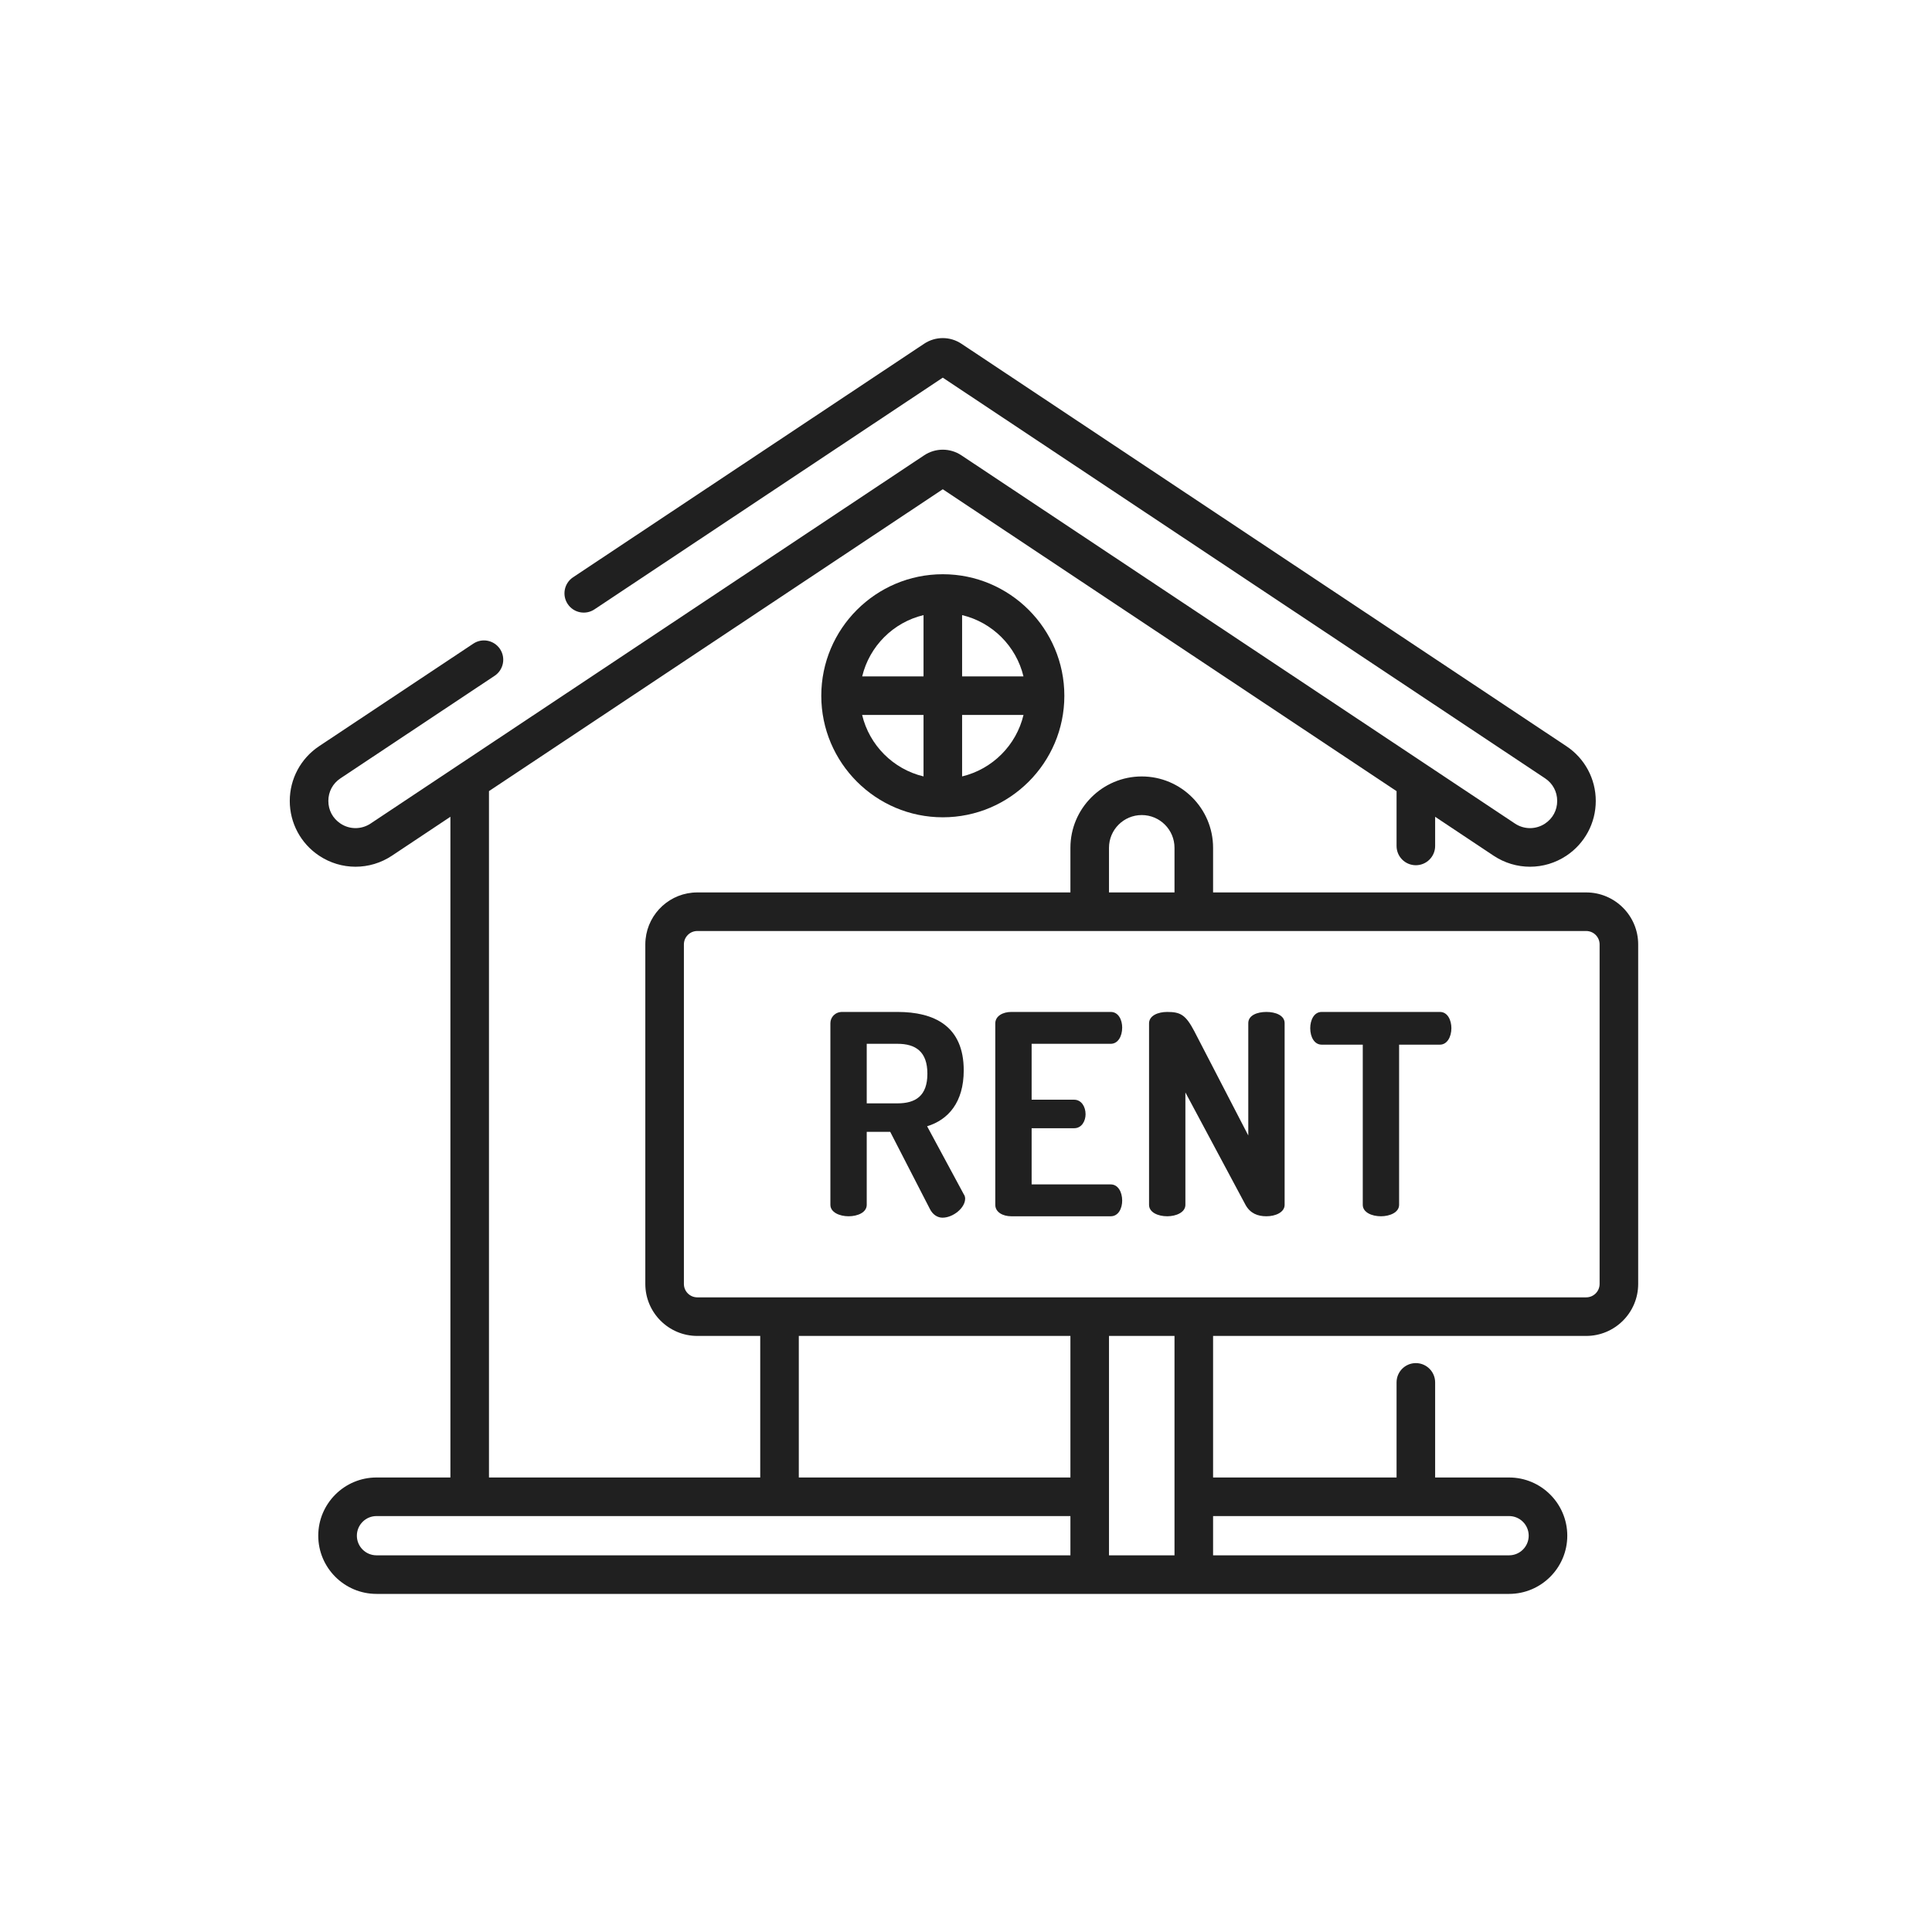
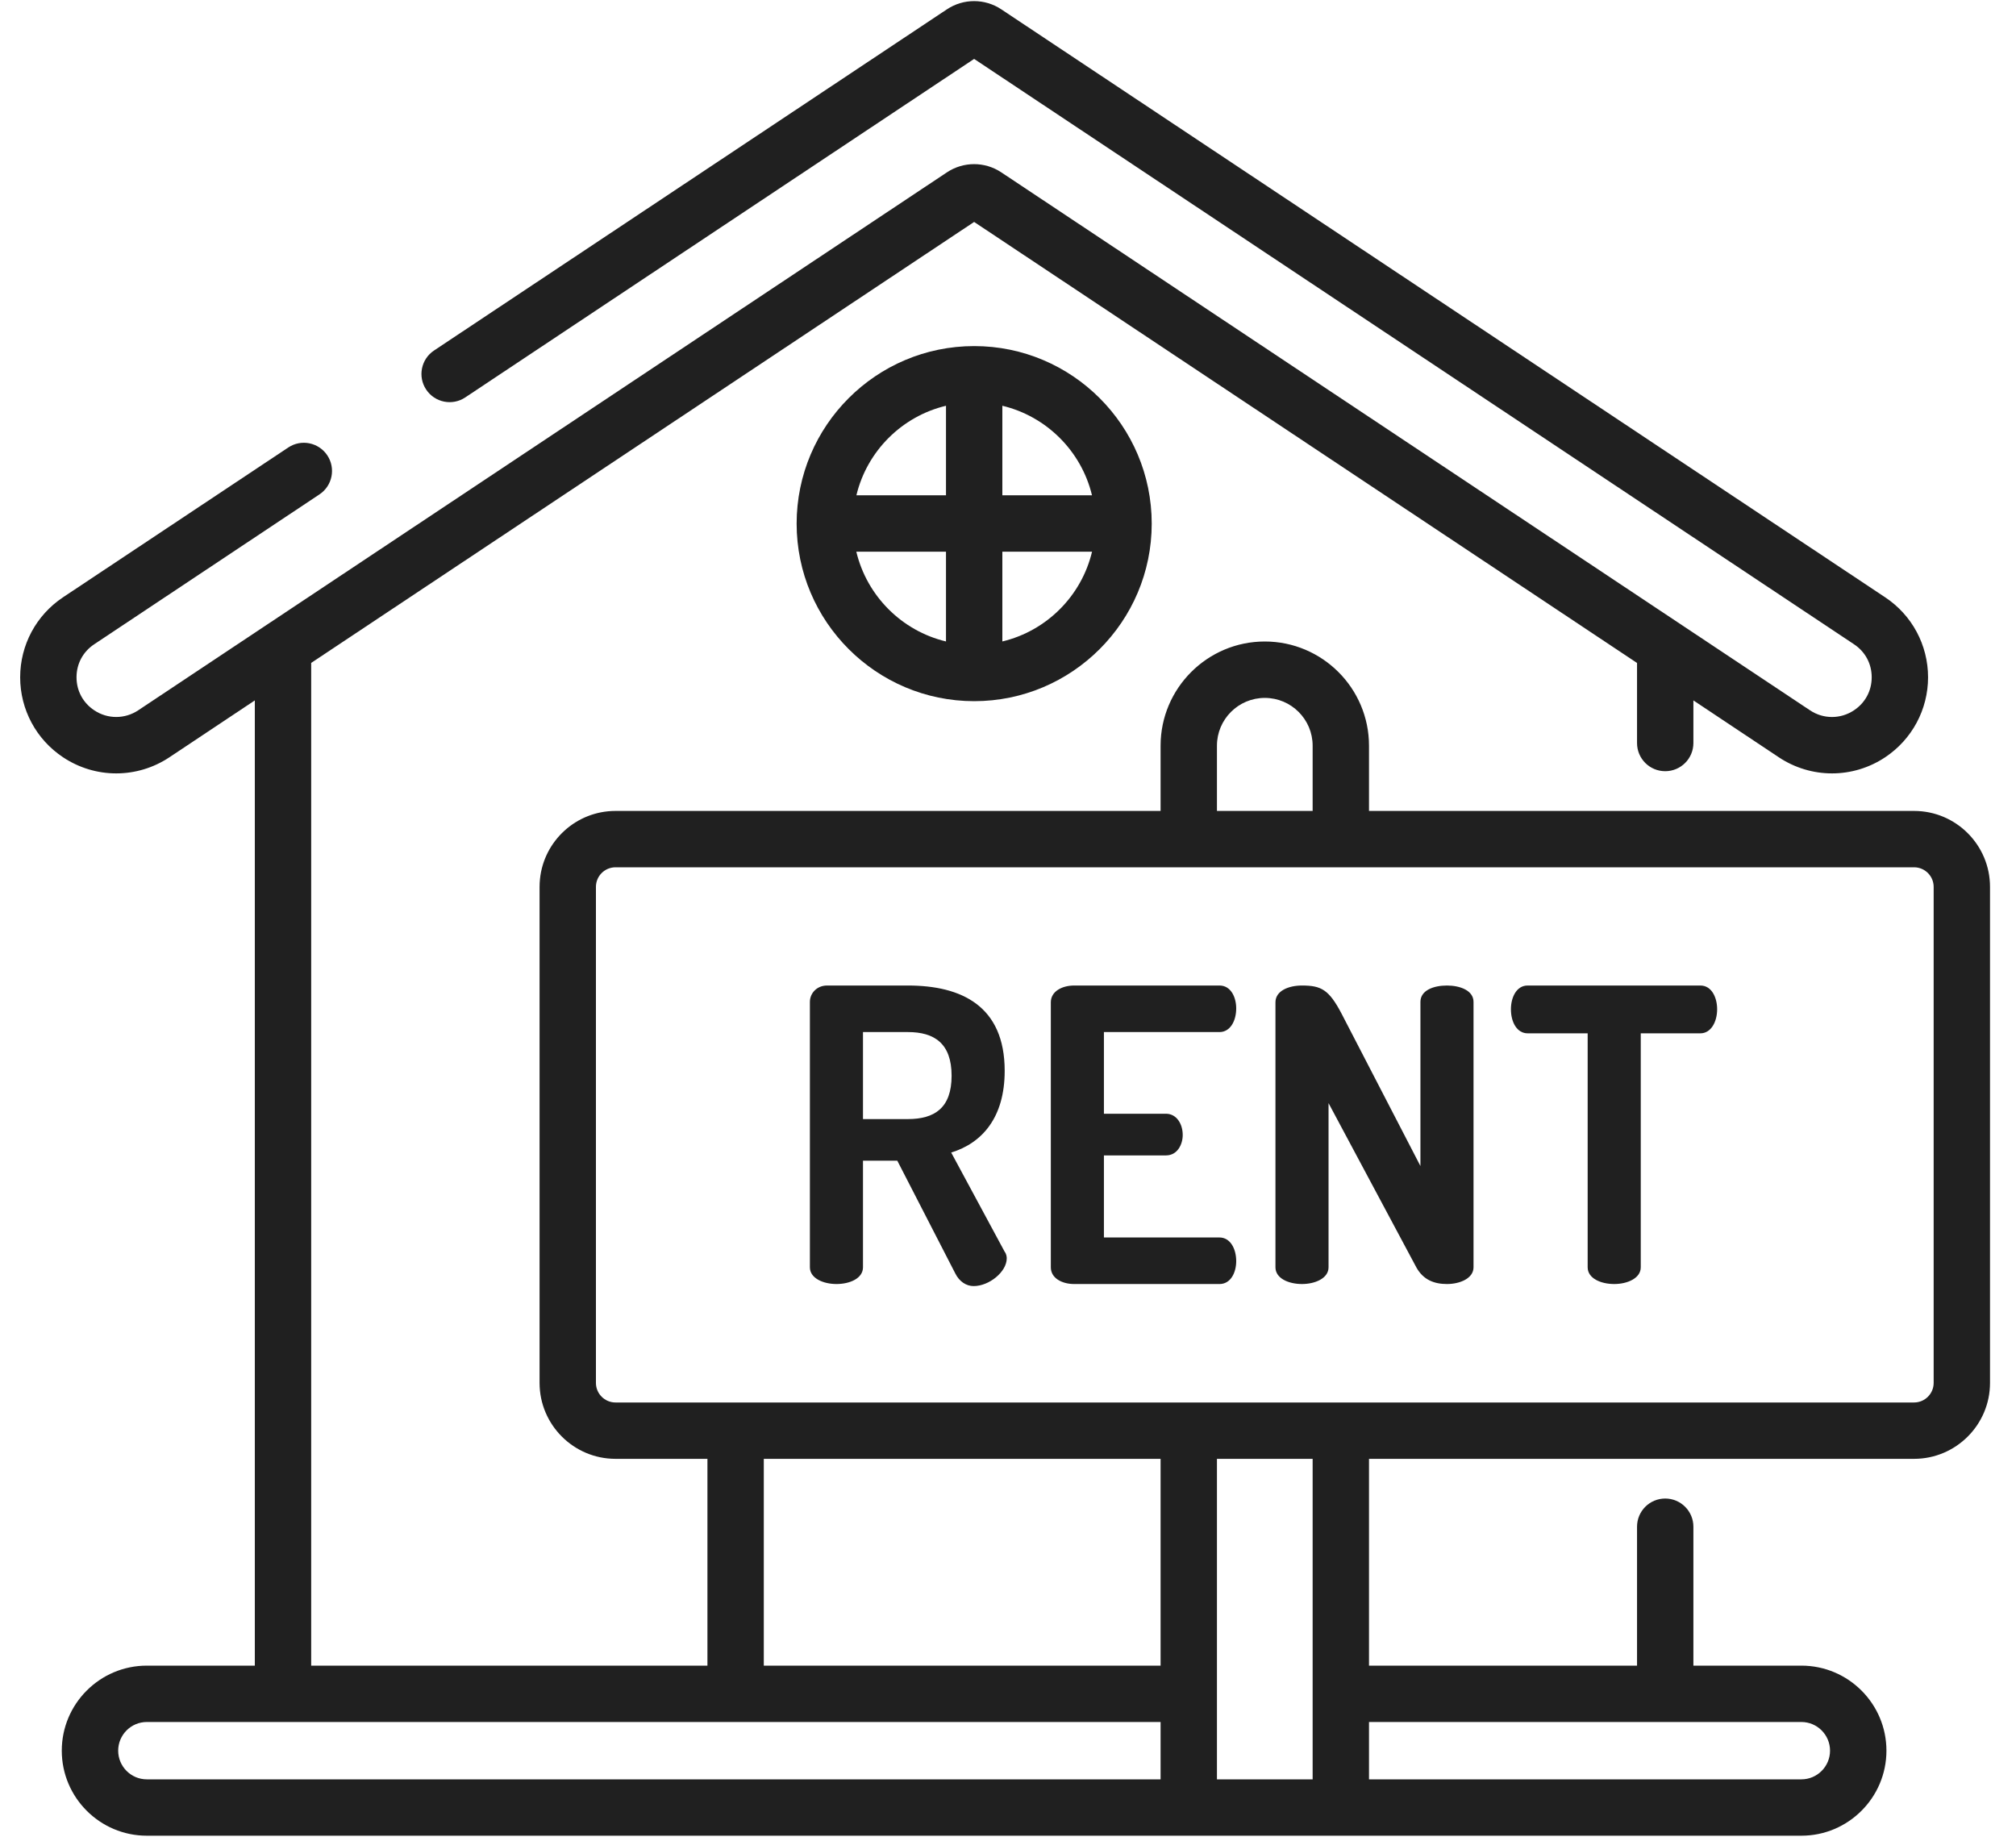
- <svg xmlns="http://www.w3.org/2000/svg" width="63" height="63" viewBox="0 0 63 63" fill="none">
-   <path d="M51.724 29.101H39.557V27.645C39.557 26.363 38.514 25.319 37.231 25.319C35.949 25.319 34.905 26.363 34.905 27.645V29.101H22.738C21.861 29.101 21.139 29.769 21.052 30.623C21.046 30.68 21.043 30.738 21.043 30.796V41.868C21.043 42.802 21.803 43.563 22.738 43.563H24.79V48.179H15.945V25.797L30.743 15.954L45.54 25.798V27.585C45.54 27.933 45.821 28.214 46.169 28.214C46.516 28.214 46.798 27.933 46.798 27.585V26.634L48.704 27.903C49.426 28.383 50.358 28.383 51.079 27.903C51.678 27.504 52.036 26.837 52.036 26.118C52.036 25.398 51.678 24.731 51.079 24.333L31.352 11.21C30.982 10.963 30.503 10.963 30.133 11.21L18.687 18.824C18.398 19.016 18.319 19.407 18.512 19.696C18.704 19.985 19.095 20.064 19.384 19.871L30.743 12.315L50.383 25.38C50.634 25.547 50.778 25.816 50.778 26.118C50.778 26.419 50.634 26.688 50.383 26.855C50.084 27.054 49.699 27.054 49.401 26.855L31.352 14.849C30.982 14.602 30.503 14.602 30.133 14.849L12.084 26.855C11.786 27.053 11.401 27.054 11.103 26.855C10.851 26.688 10.707 26.419 10.707 26.118C10.707 25.816 10.851 25.547 11.103 25.38L16.13 22.036C16.419 21.844 16.497 21.453 16.305 21.164C16.112 20.875 15.722 20.796 15.433 20.989L10.406 24.332C9.807 24.731 9.449 25.398 9.449 26.118C9.449 26.837 9.807 27.505 10.406 27.903C10.767 28.143 11.18 28.263 11.593 28.263C12.007 28.263 12.42 28.143 12.781 27.903L14.687 26.634V48.179H12.277C11.23 48.179 10.378 49.03 10.378 50.077C10.378 51.123 11.23 51.975 12.277 51.975H49.209C50.255 51.975 51.107 51.123 51.107 50.077C51.107 49.03 50.255 48.179 49.209 48.179H46.798V45.078C46.798 44.731 46.516 44.449 46.169 44.449C45.821 44.449 45.54 44.731 45.54 45.078V48.179H39.557V43.563H51.724C52.659 43.563 53.419 42.802 53.419 41.868V30.796C53.419 29.861 52.659 29.101 51.724 29.101ZM36.163 27.645C36.163 27.056 36.642 26.578 37.231 26.578C37.82 26.578 38.299 27.056 38.299 27.645V29.101H36.163V27.645ZM34.905 50.717H12.277C11.924 50.717 11.637 50.43 11.637 50.077C11.637 49.724 11.924 49.437 12.277 49.437H34.905V50.717ZM34.905 48.179H26.048V43.563H34.905V48.179ZM38.299 50.717H36.163V43.563H38.299V50.717ZM49.209 49.437C49.562 49.437 49.849 49.724 49.849 50.077C49.849 50.43 49.562 50.717 49.209 50.717H39.557V49.437H49.209ZM51.724 42.305H22.738C22.497 42.305 22.301 42.109 22.301 41.868V30.796C22.301 30.555 22.497 30.359 22.738 30.359L51.724 30.359C51.965 30.359 52.161 30.555 52.161 30.796V41.868C52.161 42.109 51.965 42.305 51.724 42.305Z" fill="#202020" />
-   <path d="M30.744 18.725C28.559 18.725 26.781 20.502 26.781 22.688C26.781 24.873 28.559 26.651 30.744 26.651C32.929 26.651 34.707 24.873 34.707 22.688C34.707 20.503 32.929 18.725 30.744 18.725ZM30.115 25.318C29.127 25.082 28.349 24.302 28.113 23.314H30.115V25.318ZM30.115 22.056H28.115C28.352 21.07 29.129 20.293 30.115 20.058V22.056ZM31.373 20.058C32.359 20.293 33.137 21.07 33.374 22.056H31.373V20.058ZM31.373 25.318V23.314H33.375C33.14 24.302 32.361 25.081 31.373 25.318Z" fill="#202020" />
-   <path d="M31.426 38.941L30.232 36.726C30.916 36.517 31.426 35.951 31.426 34.903C31.426 33.454 30.46 32.998 29.266 32.998H27.461C27.233 32.998 27.078 33.171 27.078 33.363V39.288C27.078 39.534 27.379 39.661 27.671 39.661C27.971 39.661 28.263 39.534 28.263 39.288V36.908H29.029L30.323 39.424C30.414 39.606 30.569 39.707 30.733 39.707C31.08 39.707 31.472 39.388 31.472 39.087C31.472 39.051 31.463 38.987 31.426 38.941ZM29.266 35.979H28.263V34.037H29.266C29.858 34.037 30.241 34.292 30.241 35.013C30.241 35.733 29.858 35.979 29.266 35.979Z" fill="#202020" />
-   <path d="M36.22 38.622H33.64V36.79H35.026C35.281 36.79 35.399 36.544 35.399 36.334C35.399 36.088 35.263 35.86 35.026 35.86H33.64V34.037H36.22V34.037C36.457 34.037 36.593 33.791 36.593 33.508C36.593 33.262 36.475 32.998 36.22 32.998H32.975C32.71 32.998 32.455 33.126 32.455 33.372V39.288C32.455 39.534 32.71 39.661 32.975 39.661H36.22C36.475 39.661 36.593 39.397 36.593 39.151C36.593 38.868 36.457 38.622 36.22 38.622Z" fill="#202020" />
-   <path d="M41.297 32.998C40.996 32.998 40.705 33.107 40.705 33.363V37.027L38.945 33.627C38.663 33.089 38.49 32.998 38.061 32.998C37.761 32.998 37.469 33.117 37.469 33.372V39.288C37.469 39.534 37.76 39.661 38.061 39.661C38.353 39.661 38.654 39.534 38.654 39.288V35.623L40.614 39.288C40.769 39.57 41.015 39.661 41.297 39.661C41.589 39.661 41.89 39.534 41.89 39.288V33.363C41.89 33.108 41.589 32.998 41.297 32.998Z" fill="#202020" />
-   <path d="M46.954 32.998H43.098C42.843 32.998 42.725 33.272 42.725 33.527C42.725 33.818 42.861 34.065 43.098 34.065H44.438V39.288C44.438 39.534 44.73 39.661 45.031 39.661C45.322 39.661 45.623 39.534 45.623 39.288V34.065H46.954C47.191 34.065 47.328 33.809 47.328 33.527C47.328 33.272 47.209 32.998 46.954 32.998Z" fill="#202020" />
+ <svg xmlns="http://www.w3.org/2000/svg" width="45" height="41" viewBox="0 0 45 41" fill="none">
+   <path d="M42.725 18.101H30.558V16.645C30.558 15.363 29.515 14.319 28.232 14.319C26.95 14.319 25.906 15.363 25.906 16.645V18.101H13.739C12.863 18.101 12.139 18.769 12.053 19.623C12.047 19.68 12.044 19.738 12.044 19.796V30.868C12.044 31.802 12.804 32.563 13.739 32.563H15.791V37.179H6.946V14.797L21.744 4.954L36.541 14.798V16.585C36.541 16.933 36.822 17.214 37.17 17.214C37.517 17.214 37.799 16.933 37.799 16.585V15.634L39.705 16.903C40.427 17.383 41.359 17.383 42.08 16.903C42.679 16.504 43.037 15.837 43.037 15.118C43.037 14.398 42.679 13.731 42.08 13.333L22.353 0.21C21.983 -0.037 21.504 -0.037 21.134 0.21L9.688 7.824C9.399 8.016 9.32 8.407 9.513 8.696C9.705 8.985 10.096 9.064 10.385 8.871L21.744 1.315L41.383 14.38C41.635 14.547 41.779 14.816 41.779 15.118C41.779 15.419 41.635 15.688 41.383 15.855C41.085 16.054 40.7 16.054 40.402 15.855L22.353 3.849C21.983 3.602 21.504 3.602 21.134 3.849L3.085 15.855C2.787 16.053 2.402 16.054 2.104 15.855C1.852 15.688 1.708 15.419 1.708 15.118C1.708 14.816 1.852 14.547 2.104 14.38L7.13 11.036C7.42 10.844 7.498 10.453 7.306 10.164C7.113 9.875 6.723 9.796 6.434 9.989L1.407 13.332C0.808 13.731 0.45 14.398 0.45 15.118C0.45 15.837 0.808 16.505 1.407 16.903C1.768 17.143 2.181 17.263 2.594 17.263C3.008 17.263 3.421 17.143 3.782 16.903L5.688 15.634V37.179H3.277C2.231 37.179 1.379 38.03 1.379 39.077C1.379 40.123 2.231 40.975 3.277 40.975H40.21C41.256 40.975 42.108 40.123 42.108 39.077C42.108 38.03 41.256 37.179 40.21 37.179H37.799V34.078C37.799 33.731 37.517 33.449 37.17 33.449C36.822 33.449 36.541 33.731 36.541 34.078V37.179H30.558V32.563H42.725C43.66 32.563 44.42 31.802 44.42 30.868V19.796C44.42 18.861 43.66 18.101 42.725 18.101ZM27.164 16.645C27.164 16.056 27.643 15.578 28.232 15.578C28.821 15.578 29.3 16.056 29.3 16.645V18.101H27.164V16.645ZM25.906 39.717H3.277C2.925 39.717 2.638 39.43 2.638 39.077C2.638 38.724 2.925 38.437 3.277 38.437H25.906V39.717ZM25.906 37.179H17.049V32.563H25.906V37.179ZM29.3 39.717H27.164V32.563H29.3V39.717ZM40.21 38.437C40.562 38.437 40.849 38.724 40.849 39.077C40.849 39.43 40.562 39.717 40.21 39.717H30.558V38.437H40.21ZM42.725 31.305H13.739C13.498 31.305 13.302 31.109 13.302 30.868V19.796C13.302 19.555 13.498 19.359 13.739 19.359L42.725 19.359C42.966 19.359 43.162 19.555 43.162 19.796V30.868C43.162 31.109 42.966 31.305 42.725 31.305Z" fill="#202020" />
+   <path d="M21.745 7.725C19.56 7.725 17.782 9.502 17.782 11.688C17.782 13.873 19.56 15.651 21.745 15.651C23.93 15.651 25.708 13.873 25.708 11.688C25.708 9.502 23.93 7.725 21.745 7.725ZM21.116 14.318C20.128 14.082 19.35 13.302 19.114 12.314H21.116V14.318ZM21.116 11.056H19.116C19.352 10.07 20.13 9.293 21.116 9.057V11.056ZM22.374 9.057C23.36 9.293 24.138 10.07 24.375 11.056H22.374V9.057ZM22.374 14.318V12.314H24.376C24.141 13.302 23.362 14.082 22.374 14.318Z" fill="#202020" />
+   <path d="M22.426 27.941L21.232 25.726C21.916 25.517 22.426 24.951 22.426 23.903C22.426 22.454 21.46 21.998 20.266 21.998H18.461C18.233 21.998 18.078 22.171 18.078 22.363V28.288C18.078 28.534 18.379 28.661 18.671 28.661C18.971 28.661 19.263 28.534 19.263 28.288V25.908H20.029L21.323 28.424C21.414 28.607 21.569 28.707 21.733 28.707C22.08 28.707 22.472 28.388 22.472 28.087C22.472 28.051 22.463 27.987 22.426 27.941ZM20.266 24.979H19.263V23.037H20.266C20.858 23.037 21.241 23.292 21.241 24.012C21.241 24.733 20.858 24.979 20.266 24.979Z" fill="#202020" />
+   <path d="M27.221 27.622H24.641V25.79H26.026C26.282 25.79 26.4 25.544 26.4 25.334C26.4 25.088 26.263 24.86 26.026 24.86H24.641V23.037H27.221V23.037C27.458 23.037 27.594 22.791 27.594 22.508C27.594 22.262 27.476 21.998 27.221 21.998H23.976C23.711 21.998 23.456 22.126 23.456 22.372V28.288C23.456 28.534 23.711 28.661 23.976 28.661H27.221C27.476 28.661 27.594 28.397 27.594 28.151C27.594 27.868 27.458 27.622 27.221 27.622Z" fill="#202020" />
+   <path d="M32.298 21.998C31.997 21.998 31.706 22.107 31.706 22.363V26.027L29.946 22.627C29.664 22.089 29.491 21.998 29.062 21.998C28.762 21.998 28.47 22.117 28.47 22.372V28.288C28.47 28.534 28.761 28.661 29.062 28.661C29.354 28.661 29.655 28.534 29.655 28.288V24.623L31.614 28.288C31.77 28.57 32.016 28.661 32.298 28.661C32.59 28.661 32.891 28.534 32.891 28.288V22.363C32.891 22.108 32.59 21.998 32.298 21.998Z" fill="#202020" />
+   <path d="M37.955 21.998H34.099C33.844 21.998 33.726 22.272 33.726 22.527C33.726 22.818 33.862 23.065 34.099 23.065H35.439V28.288C35.439 28.534 35.731 28.661 36.032 28.661C36.323 28.661 36.624 28.534 36.624 28.288V23.065H37.955C38.192 23.065 38.329 22.809 38.329 22.527C38.329 22.272 38.21 21.998 37.955 21.998Z" fill="#202020" />
</svg>
